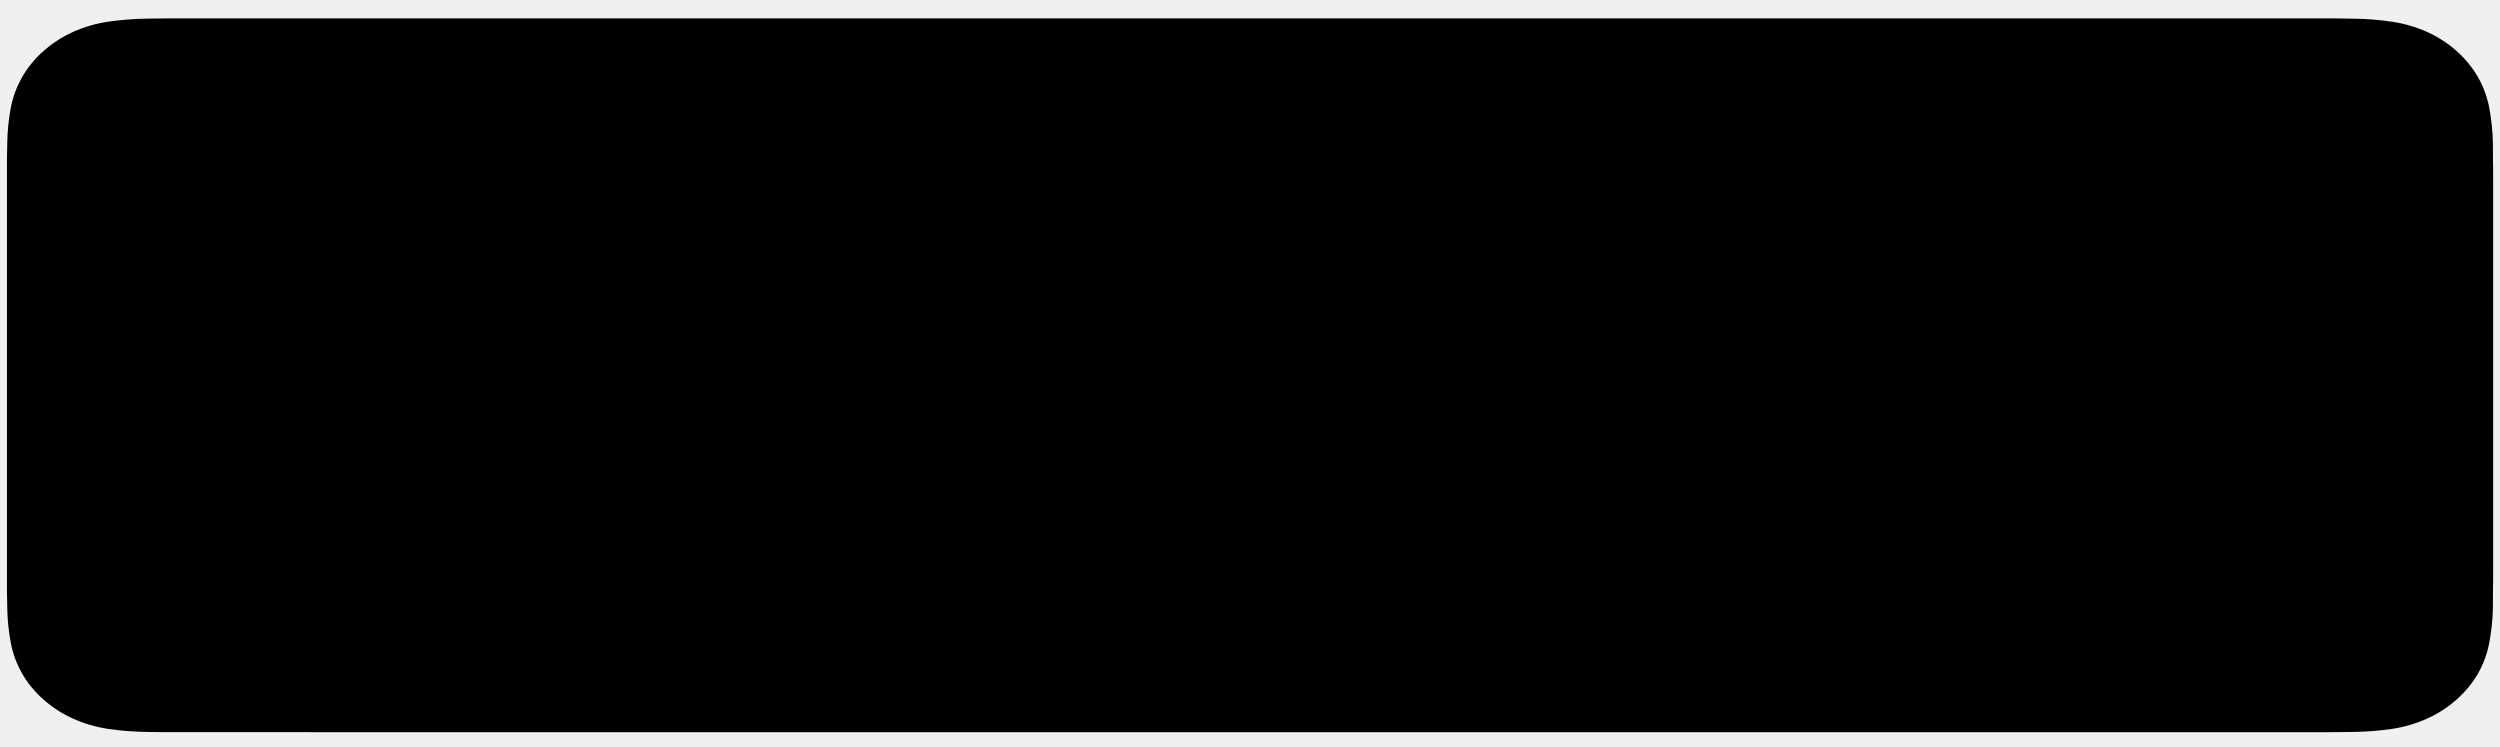
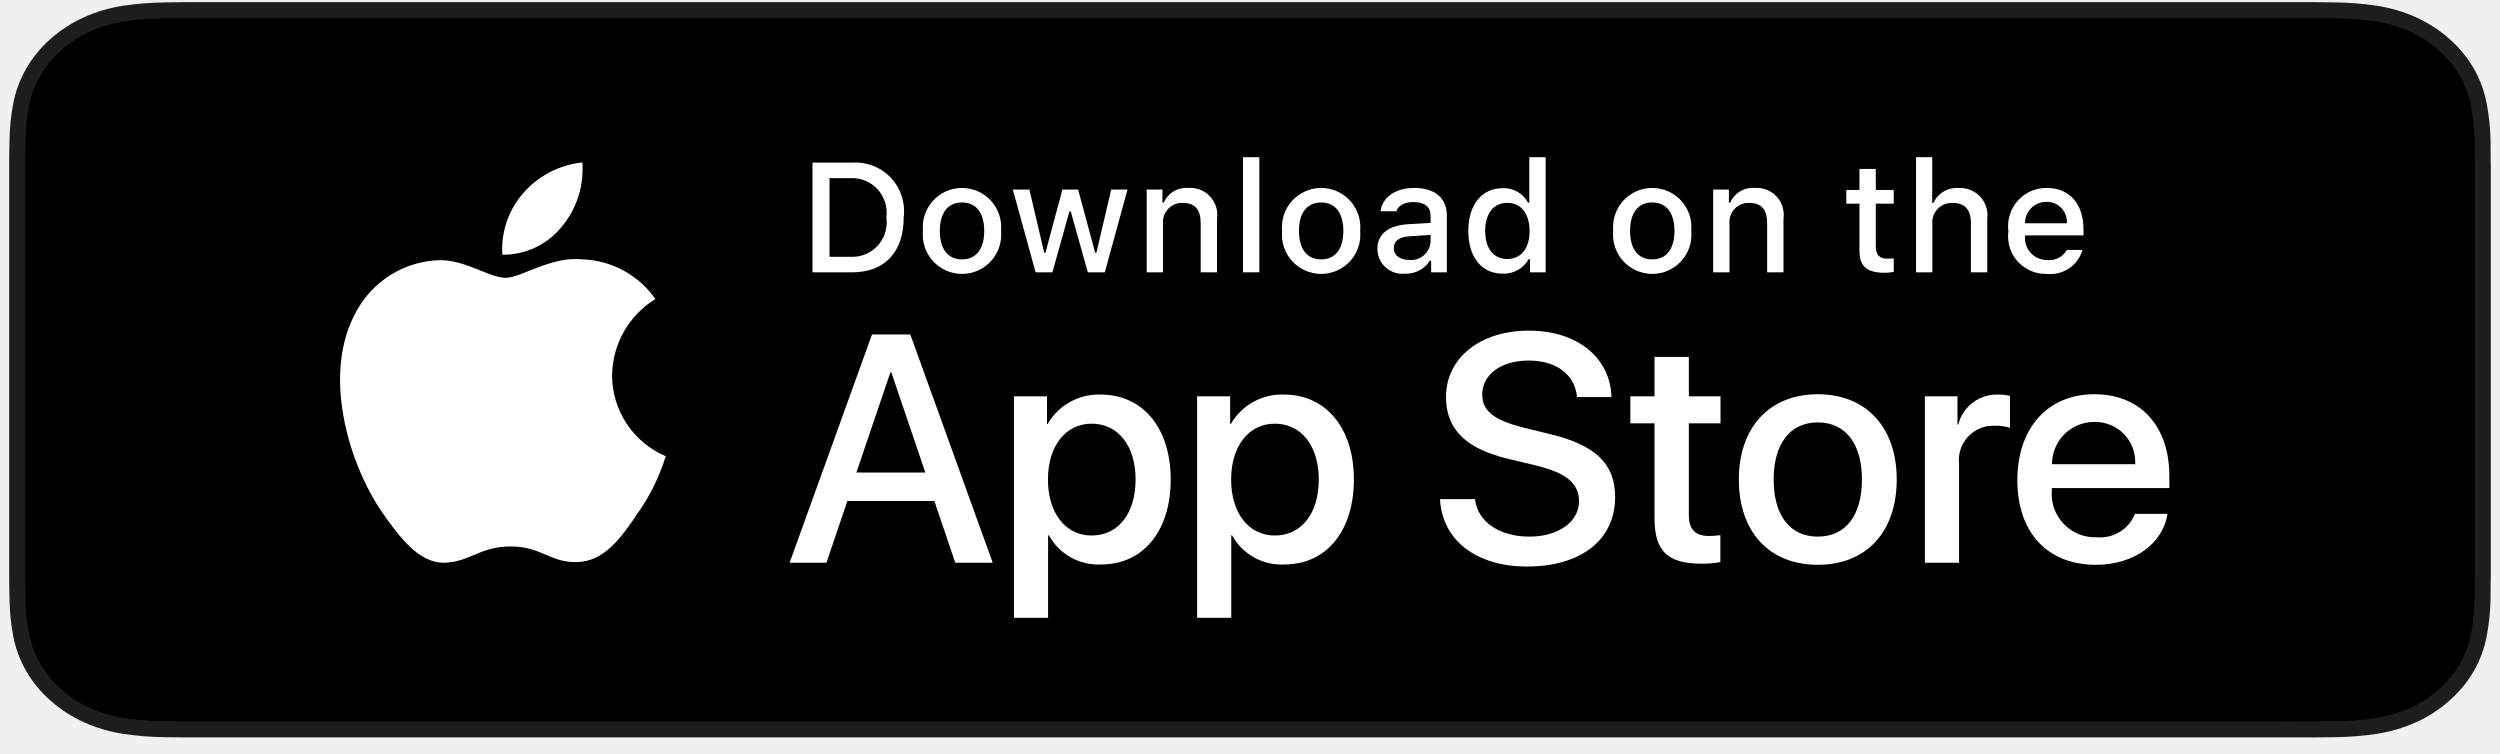
- <svg xmlns="http://www.w3.org/2000/svg" width="134" height="40" viewBox="0 0 134 40" fill="none">
-   <path d="M8.93 39.244C8.585 39.244 8.249 39.24 7.908 39.233C7.2 39.225 6.494 39.171 5.795 39.07C5.144 38.971 4.513 38.786 3.923 38.522C3.339 38.261 2.805 37.917 2.344 37.505C1.876 37.099 1.487 36.627 1.191 36.109C0.892 35.587 0.685 35.028 0.577 34.451C0.461 33.831 0.398 33.204 0.389 32.576C0.382 32.365 0.373 31.663 0.373 31.663V8.557C0.373 8.557 0.383 7.866 0.389 7.662C0.398 7.035 0.46 6.409 0.576 5.79C0.684 5.211 0.891 4.651 1.19 4.127C1.485 3.61 1.873 3.138 2.338 2.729C2.802 2.317 3.337 1.972 3.922 1.707C4.511 1.443 5.141 1.26 5.791 1.163C6.492 1.061 7.2 1.006 7.91 0.998L8.93 0.986H125.07L126.101 0.999C126.805 1.006 127.507 1.061 128.202 1.162C128.858 1.26 129.495 1.445 130.09 1.71C131.263 2.244 132.217 3.091 132.819 4.13C133.114 4.65 133.317 5.206 133.424 5.779C133.541 6.403 133.607 7.034 133.62 7.667C133.624 7.95 133.624 8.254 133.624 8.557C133.633 8.932 133.633 9.289 133.633 9.649V30.582C133.633 30.946 133.633 31.3 133.624 31.658C133.624 31.983 133.624 32.281 133.619 32.587C133.606 33.209 133.541 33.828 133.426 34.441C133.321 35.023 133.115 35.586 132.816 36.112C132.518 36.624 132.131 37.092 131.668 37.498C131.206 37.912 130.672 38.257 130.087 38.52C129.493 38.786 128.858 38.972 128.202 39.07C127.503 39.171 126.797 39.226 126.089 39.233C125.758 39.24 125.412 39.244 125.075 39.244L123.85 39.246L8.93 39.244Z" fill="black" />
+ <svg xmlns="http://www.w3.org/2000/svg" width="136" height="41" viewBox="0 0 136 41" fill="none">
+   <path d="M124.749 0.116H11.256C10.842 0.116 10.434 0.116 10.021 0.118C9.676 0.12 9.333 0.126 8.984 0.131C8.227 0.139 7.471 0.198 6.724 0.308C5.977 0.42 5.254 0.631 4.579 0.935C3.905 1.241 3.289 1.638 2.753 2.113C2.215 2.587 1.766 3.134 1.424 3.734C1.081 4.333 0.843 4.975 0.719 5.638C0.593 6.299 0.526 6.969 0.517 7.64C0.506 7.946 0.505 8.254 0.5 8.561V31.675C0.505 31.985 0.506 32.286 0.517 32.597C0.526 33.268 0.593 33.937 0.719 34.599C0.843 35.261 1.081 35.904 1.424 36.503C1.766 37.101 2.215 37.646 2.753 38.117C3.287 38.594 3.903 38.992 4.579 39.296C5.254 39.6 5.977 39.813 6.724 39.927C7.471 40.036 8.227 40.095 8.984 40.103C9.333 40.11 9.676 40.114 10.021 40.114C10.434 40.116 10.842 40.116 11.256 40.116H124.749C125.154 40.116 125.566 40.116 125.972 40.114C126.316 40.114 126.668 40.11 127.012 40.103C127.768 40.095 128.522 40.036 129.268 39.927C130.017 39.812 130.743 39.599 131.421 39.296C132.096 38.992 132.712 38.594 133.245 38.117C133.783 37.644 134.232 37.1 134.578 36.503C134.919 35.903 135.155 35.261 135.277 34.599C135.403 33.937 135.473 33.268 135.486 32.597C135.491 32.286 135.491 31.985 135.491 31.675C135.5 31.311 135.5 30.95 135.5 30.581V9.652C135.5 9.286 135.5 8.923 135.491 8.561C135.491 8.254 135.491 7.946 135.486 7.64C135.473 6.969 135.403 6.299 135.277 5.638C135.154 4.976 134.919 4.334 134.578 3.734C133.882 2.531 132.778 1.552 131.421 0.935C130.743 0.632 130.017 0.42 129.268 0.308C128.522 0.197 127.768 0.138 127.012 0.131C126.668 0.126 126.316 0.12 125.972 0.118C125.566 0.116 125.154 0.116 124.749 0.116V0.116Z" fill="#1D1D1D" />
+   <path d="M9.93 39.244C9.585 39.244 9.249 39.24 8.908 39.233C8.2 39.225 7.494 39.171 6.795 39.07C6.144 38.971 5.513 38.786 4.923 38.522C4.339 38.261 3.805 37.917 3.344 37.505C2.876 37.099 2.487 36.627 2.191 36.109C1.892 35.587 1.685 35.028 1.577 34.451C1.461 33.831 1.398 33.204 1.389 32.576C1.382 32.365 1.373 31.663 1.373 31.663V8.557C1.373 8.557 1.383 7.866 1.389 7.662C1.398 7.035 1.46 6.409 1.576 5.79C1.684 5.211 1.891 4.651 2.19 4.127C2.485 3.61 2.873 3.138 3.338 2.729C3.802 2.317 4.337 1.972 4.922 1.707C5.511 1.443 6.141 1.26 6.791 1.163C7.492 1.061 8.2 1.006 8.91 0.998L9.93 0.986H126.07L127.101 0.999C127.805 1.006 128.507 1.061 129.202 1.162C129.858 1.26 130.495 1.445 131.09 1.71C132.263 2.244 133.217 3.091 133.819 4.13C134.114 4.65 134.317 5.206 134.424 5.779C134.541 6.403 134.607 7.034 134.62 7.667C134.624 7.95 134.624 8.254 134.624 8.557C134.633 8.932 134.633 9.289 134.633 9.649V30.582C134.633 30.946 134.633 31.3 134.624 31.658C134.624 31.983 134.624 32.281 134.619 32.587C134.606 33.209 134.541 33.828 134.426 34.441C134.321 35.023 134.115 35.586 133.816 36.112C133.518 36.624 133.131 37.092 132.668 37.498C132.206 37.912 131.672 38.257 131.087 38.52C130.493 38.786 129.858 38.972 129.202 39.07C128.503 39.171 127.797 39.226 127.089 39.233C126.758 39.24 126.412 39.244 126.075 39.244L124.85 39.246L9.93 39.244Z" fill="black" />
+   <path d="M33.297 20.417C33.308 19.582 33.529 18.764 33.941 18.038C34.353 17.312 34.942 16.702 35.653 16.265C35.202 15.62 34.606 15.089 33.913 14.714C33.22 14.34 32.449 14.132 31.662 14.107C29.983 13.931 28.355 15.112 27.499 15.112C26.627 15.112 25.31 14.125 23.891 14.154C22.973 14.184 22.079 14.45 21.295 14.928C20.511 15.407 19.864 16.08 19.418 16.882C17.484 20.23 18.927 25.151 20.779 27.858C21.706 29.183 22.789 30.664 24.207 30.611C25.594 30.554 26.112 29.727 27.786 29.727C29.445 29.727 29.931 30.611 31.377 30.578C32.865 30.554 33.803 29.247 34.698 27.909C35.364 26.964 35.876 25.921 36.216 24.816C35.351 24.451 34.613 23.838 34.094 23.056C33.575 22.274 33.298 21.356 33.297 20.417Z" fill="white" />
+   <path d="M30.564 12.327C31.376 11.353 31.776 10.101 31.679 8.837C30.439 8.967 29.294 9.559 28.471 10.496C28.069 10.954 27.761 11.486 27.565 12.063C27.369 12.64 27.288 13.25 27.328 13.857C27.948 13.864 28.561 13.729 29.122 13.464C29.683 13.199 30.176 12.81 30.564 12.327Z" fill="white" />
+   <path d="M50.83 27.256H46.096L44.959 30.612H42.955L47.438 18.194H49.521L54.004 30.612H51.965L50.83 27.256ZM46.586 25.707H50.338L48.489 20.26H48.437L46.586 25.707Z" fill="white" />
+   <path d="M63.686 26.086C63.686 28.899 62.18 30.707 59.908 30.707C59.332 30.737 58.76 30.605 58.256 30.325C57.752 30.044 57.337 29.628 57.059 29.123H57.016V33.608H55.158V21.559H56.957V23.064H56.991C57.282 22.562 57.703 22.148 58.211 21.866C58.719 21.584 59.293 21.445 59.874 21.464C62.171 21.464 63.686 23.28 63.686 26.086ZM61.776 26.086C61.776 24.253 60.829 23.048 59.383 23.048C57.963 23.048 57.008 24.278 57.008 26.086C57.008 27.91 57.963 29.132 59.383 29.132C60.829 29.132 61.776 27.936 61.776 26.086Z" fill="white" />
+   <path d="M73.651 26.086C73.651 28.899 72.145 30.707 69.873 30.707C69.297 30.737 68.724 30.605 68.221 30.325C67.717 30.044 67.302 29.628 67.024 29.123H66.981V33.608H65.123V21.559H66.921V23.064H66.956C67.246 22.562 67.668 22.148 68.176 21.866C68.683 21.584 69.258 21.445 69.838 21.464C72.136 21.464 73.651 23.28 73.651 26.086ZM71.741 26.086C71.741 24.253 70.793 23.048 69.348 23.048C67.928 23.048 66.973 24.278 66.973 26.086C66.973 27.91 67.928 29.132 69.348 29.132C70.793 29.132 71.741 27.936 71.741 26.086H71.741Z" fill="white" />
+   <path d="M80.238 27.152C80.376 28.384 81.572 29.192 83.207 29.192C84.773 29.192 85.9 28.384 85.9 27.273C85.9 26.31 85.22 25.732 83.611 25.337L82.001 24.949C79.721 24.398 78.663 23.332 78.663 21.602C78.663 19.459 80.53 17.987 83.181 17.987C85.805 17.987 87.604 19.459 87.665 21.602H85.789C85.676 20.362 84.652 19.614 83.155 19.614C81.658 19.614 80.633 20.371 80.633 21.473C80.633 22.351 81.288 22.867 82.888 23.263L84.256 23.599C86.804 24.201 87.863 25.225 87.863 27.041C87.863 29.364 86.012 30.819 83.069 30.819C80.315 30.819 78.456 29.398 78.335 27.152L80.238 27.152Z" fill="white" />
+   <path d="M91.874 19.416V21.559H93.596V23.03H91.874V28.022C91.874 28.797 92.219 29.158 92.976 29.158C93.18 29.155 93.385 29.14 93.587 29.115V30.578C93.247 30.642 92.901 30.671 92.555 30.664C90.722 30.664 90.007 29.976 90.007 28.22V23.03H88.691V21.559H90.007V19.416H91.874Z" fill="white" />
+   <path d="M94.593 26.086C94.593 23.237 96.271 21.447 98.887 21.447C101.512 21.447 103.182 23.237 103.182 26.086C103.182 28.942 101.521 30.725 98.887 30.725C96.254 30.725 94.593 28.942 94.593 26.086ZM101.289 26.086C101.289 24.132 100.393 22.979 98.887 22.979C97.381 22.979 96.487 24.141 96.487 26.086C96.487 28.048 97.381 29.192 98.887 29.192C100.393 29.192 101.289 28.048 101.289 26.086H101.289Z" fill="white" />
+   <path d="M104.714 21.559H106.487V23.1H106.53C106.65 22.618 106.932 22.193 107.328 21.895C107.725 21.597 108.212 21.445 108.708 21.464C108.922 21.463 109.135 21.486 109.344 21.533V23.272C109.074 23.189 108.792 23.151 108.509 23.159C108.239 23.148 107.97 23.196 107.72 23.299C107.47 23.402 107.246 23.558 107.062 23.755C106.878 23.953 106.739 24.189 106.654 24.445C106.57 24.702 106.542 24.974 106.573 25.242V30.612H104.714L104.714 21.559Z" fill="white" />
+   <path d="M117.911 27.953C117.661 29.597 116.06 30.725 114.012 30.725C111.378 30.725 109.744 28.96 109.744 26.129C109.744 23.289 111.387 21.447 113.934 21.447C116.439 21.447 118.014 23.168 118.014 25.913V26.55H111.62V26.662C111.59 26.995 111.632 27.331 111.742 27.647C111.852 27.963 112.028 28.252 112.259 28.494C112.489 28.737 112.768 28.927 113.078 29.054C113.388 29.18 113.721 29.239 114.055 29.227C114.494 29.268 114.935 29.166 115.312 28.937C115.688 28.707 115.981 28.362 116.146 27.953L117.911 27.953ZM111.628 25.251H116.155C116.171 24.951 116.126 24.652 116.021 24.37C115.917 24.089 115.755 23.833 115.546 23.617C115.338 23.401 115.087 23.231 114.81 23.117C114.532 23.002 114.234 22.947 113.934 22.953C113.631 22.951 113.331 23.01 113.051 23.124C112.771 23.239 112.517 23.408 112.302 23.622C112.088 23.835 111.918 24.089 111.802 24.369C111.687 24.649 111.628 24.948 111.628 25.251V25.251Z" fill="white" />
+   <path d="M46.354 8.847C46.744 8.819 47.135 8.878 47.499 9.02C47.863 9.161 48.191 9.381 48.46 9.665C48.728 9.949 48.93 10.288 49.052 10.66C49.173 11.031 49.211 11.425 49.162 11.812C49.162 13.718 48.131 14.814 46.354 14.814H44.199V8.847H46.354ZM45.126 13.97H46.251C46.529 13.987 46.807 13.941 47.066 13.837C47.325 13.732 47.556 13.571 47.745 13.366C47.934 13.16 48.074 12.915 48.156 12.648C48.237 12.382 48.259 12.1 48.218 11.824C48.256 11.549 48.232 11.27 48.149 11.005C48.066 10.74 47.925 10.497 47.737 10.293C47.549 10.089 47.319 9.93 47.062 9.825C46.804 9.721 46.528 9.675 46.251 9.69H45.126V13.97Z" fill="white" />
+   <path d="M50.209 12.56C50.181 12.265 50.214 11.966 50.308 11.684C50.402 11.402 50.554 11.143 50.754 10.922C50.954 10.703 51.197 10.527 51.469 10.406C51.741 10.286 52.035 10.224 52.332 10.224C52.63 10.224 52.924 10.286 53.195 10.406C53.467 10.527 53.711 10.703 53.911 10.922C54.111 11.143 54.263 11.402 54.356 11.684C54.45 11.966 54.484 12.265 54.456 12.56C54.485 12.857 54.451 13.156 54.358 13.438C54.264 13.721 54.112 13.981 53.912 14.201C53.712 14.421 53.468 14.598 53.196 14.718C52.924 14.839 52.63 14.901 52.332 14.901C52.035 14.901 51.74 14.839 51.468 14.718C51.196 14.598 50.952 14.421 50.752 14.201C50.552 13.981 50.401 13.721 50.307 13.438C50.213 13.156 50.18 12.857 50.209 12.56ZM53.542 12.56C53.542 11.584 53.103 11.014 52.334 11.014C51.561 11.014 51.127 11.584 51.127 12.56C51.127 13.544 51.561 14.111 52.334 14.111C53.103 14.111 53.542 13.54 53.542 12.56H53.542Z" fill="white" />
+   <path d="M60.101 14.814H59.179L58.248 11.498H58.178L57.252 14.814H56.338L55.097 10.311H55.998L56.805 13.747H56.872L57.797 10.311H58.65L59.576 13.747H59.646L60.449 10.311H61.337L60.101 14.814Z" fill="white" />
+   <path d="M62.38 10.311H63.236V11.026H63.302C63.415 10.769 63.605 10.554 63.846 10.41C64.087 10.266 64.366 10.201 64.646 10.224C64.865 10.208 65.085 10.241 65.29 10.321C65.494 10.401 65.678 10.526 65.828 10.687C65.978 10.848 66.089 11.04 66.154 11.25C66.22 11.46 66.237 11.681 66.205 11.899V14.814H65.316V12.122C65.316 11.398 65.001 11.039 64.344 11.039C64.195 11.032 64.047 11.057 63.909 11.113C63.771 11.168 63.647 11.254 63.544 11.362C63.442 11.47 63.365 11.6 63.317 11.741C63.27 11.882 63.253 12.031 63.269 12.18V14.814H62.38L62.38 10.311Z" fill="white" />
+   <path d="M67.621 8.553H68.509V14.814H67.621V8.553Z" fill="white" />
+   <path d="M69.746 12.561C69.718 12.265 69.751 11.966 69.845 11.684C69.939 11.402 70.091 11.143 70.291 10.923C70.491 10.703 70.735 10.527 71.007 10.406C71.278 10.286 71.572 10.224 71.87 10.224C72.167 10.224 72.461 10.286 72.733 10.406C73.005 10.527 73.248 10.703 73.448 10.923C73.648 11.143 73.8 11.402 73.894 11.684C73.988 11.966 74.022 12.265 73.993 12.561C74.022 12.857 73.989 13.156 73.895 13.438C73.802 13.721 73.65 13.981 73.45 14.201C73.25 14.421 73.006 14.598 72.734 14.718C72.462 14.839 72.167 14.901 71.87 14.901C71.572 14.901 71.278 14.839 71.005 14.718C70.733 14.598 70.49 14.421 70.29 14.201C70.09 13.981 69.938 13.721 69.844 13.438C69.751 13.156 69.717 12.857 69.746 12.561ZM73.079 12.561C73.079 11.585 72.64 11.014 71.871 11.014C71.098 11.014 70.664 11.585 70.664 12.561C70.664 13.544 71.098 14.111 71.871 14.111C72.64 14.111 73.079 13.541 73.079 12.561H73.079Z" fill="white" />
+   <path d="M74.929 13.54C74.929 12.73 75.533 12.263 76.604 12.196L77.824 12.126V11.737C77.824 11.262 77.509 10.993 76.902 10.993C76.406 10.993 76.062 11.175 75.963 11.494H75.103C75.194 10.72 75.921 10.224 76.943 10.224C78.072 10.224 78.709 10.786 78.709 11.737V14.814H77.853V14.181H77.783C77.64 14.408 77.44 14.593 77.202 14.717C76.964 14.842 76.698 14.9 76.43 14.888C76.241 14.908 76.05 14.888 75.869 14.829C75.689 14.77 75.522 14.674 75.381 14.547C75.239 14.42 75.126 14.265 75.048 14.092C74.971 13.918 74.93 13.731 74.929 13.54ZM77.824 13.156V12.779L76.724 12.85C76.104 12.891 75.823 13.102 75.823 13.499C75.823 13.904 76.174 14.14 76.658 14.14C76.799 14.155 76.942 14.14 77.079 14.098C77.215 14.056 77.341 13.987 77.449 13.895C77.558 13.803 77.647 13.691 77.712 13.563C77.776 13.437 77.814 13.298 77.824 13.156Z" fill="white" />
+   <path d="M79.876 12.561C79.876 11.138 80.608 10.236 81.746 10.236C82.027 10.223 82.306 10.291 82.551 10.431C82.795 10.571 82.995 10.777 83.126 11.026H83.193V8.553H84.082V14.814H83.23V14.102H83.16C83.018 14.35 82.811 14.554 82.562 14.693C82.313 14.831 82.031 14.899 81.746 14.888C80.6 14.888 79.876 13.987 79.876 12.561ZM80.794 12.561C80.794 13.516 81.245 14.09 81.998 14.09C82.747 14.09 83.21 13.507 83.21 12.565C83.21 11.626 82.742 11.035 81.998 11.035C81.249 11.035 80.794 11.613 80.794 12.561H80.794Z" fill="white" />
+   <path d="M87.758 12.56C87.729 12.265 87.763 11.966 87.857 11.684C87.951 11.402 88.103 11.143 88.302 10.922C88.502 10.703 88.746 10.527 89.018 10.406C89.29 10.286 89.584 10.224 89.881 10.224C90.178 10.224 90.472 10.286 90.744 10.406C91.016 10.527 91.26 10.703 91.46 10.922C91.66 11.143 91.811 11.402 91.905 11.684C91.999 11.966 92.033 12.265 92.005 12.56C92.034 12.857 92 13.156 91.906 13.438C91.813 13.721 91.661 13.981 91.461 14.201C91.261 14.421 91.017 14.598 90.745 14.718C90.473 14.839 90.179 14.901 89.881 14.901C89.584 14.901 89.289 14.839 89.017 14.718C88.745 14.598 88.501 14.421 88.301 14.201C88.101 13.981 87.949 13.721 87.856 13.438C87.762 13.156 87.729 12.857 87.758 12.56ZM91.091 12.56C91.091 11.584 90.652 11.014 89.883 11.014C89.11 11.014 88.676 11.584 88.676 12.56C88.676 13.544 89.11 14.111 89.883 14.111C90.652 14.111 91.091 13.54 91.091 12.56Z" fill="white" />
+   <path d="M93.197 10.311H94.052V11.026H94.119C94.231 10.769 94.421 10.554 94.662 10.41C94.903 10.266 95.183 10.201 95.462 10.224C95.681 10.208 95.901 10.241 96.106 10.321C96.311 10.401 96.495 10.526 96.644 10.687C96.794 10.848 96.906 11.04 96.971 11.25C97.036 11.46 97.053 11.681 97.021 11.899V14.814H96.132V12.122C96.132 11.398 95.818 11.039 95.161 11.039C95.012 11.032 94.863 11.057 94.725 11.113C94.587 11.168 94.463 11.254 94.361 11.362C94.259 11.47 94.181 11.6 94.134 11.741C94.086 11.882 94.07 12.031 94.085 12.18V14.814H93.197V10.311Z" fill="white" />
+   <path d="M102.043 9.19V10.332H103.019V11.08H102.043V13.396C102.043 13.867 102.238 14.074 102.68 14.074C102.793 14.073 102.907 14.066 103.019 14.053V14.793C102.859 14.822 102.698 14.837 102.536 14.839C101.547 14.839 101.154 14.491 101.154 13.623V11.08H100.439V10.332H101.154V9.19H102.043Z" fill="white" />
+   <path d="M104.232 8.553H105.113V11.035H105.183C105.301 10.775 105.496 10.559 105.742 10.414C105.988 10.27 106.272 10.205 106.556 10.228C106.774 10.216 106.992 10.253 107.194 10.335C107.397 10.417 107.578 10.542 107.726 10.703C107.874 10.863 107.985 11.054 108.051 11.262C108.117 11.47 108.136 11.69 108.107 11.907V14.814H107.217V12.126C107.217 11.407 106.882 11.043 106.254 11.043C106.102 11.03 105.948 11.051 105.804 11.104C105.661 11.157 105.53 11.241 105.422 11.35C105.314 11.458 105.231 11.589 105.179 11.733C105.127 11.878 105.107 12.031 105.121 12.184V14.814H104.232L104.232 8.553Z" fill="white" />
+   <path d="M113.288 13.598C113.168 14.01 112.906 14.366 112.549 14.604C112.193 14.842 111.763 14.947 111.337 14.901C111.04 14.909 110.746 14.852 110.473 14.734C110.201 14.617 109.957 14.441 109.759 14.22C109.561 13.999 109.414 13.738 109.327 13.454C109.24 13.17 109.216 12.871 109.257 12.577C109.217 12.282 109.242 11.982 109.328 11.697C109.415 11.413 109.561 11.15 109.758 10.927C109.955 10.704 110.198 10.525 110.469 10.404C110.741 10.283 111.036 10.222 111.333 10.224C112.586 10.224 113.342 11.08 113.342 12.494V12.804H110.162V12.854C110.148 13.019 110.169 13.186 110.223 13.342C110.277 13.499 110.364 13.643 110.477 13.764C110.589 13.886 110.727 13.982 110.879 14.048C111.031 14.113 111.196 14.146 111.361 14.144C111.574 14.17 111.789 14.131 111.98 14.034C112.171 13.937 112.328 13.785 112.433 13.598L113.288 13.598ZM110.162 12.147H112.437C112.448 11.996 112.427 11.844 112.376 11.701C112.325 11.559 112.245 11.428 112.141 11.318C112.036 11.209 111.91 11.122 111.77 11.063C111.63 11.005 111.48 10.977 111.328 10.98C111.175 10.979 111.022 11.008 110.88 11.065C110.737 11.123 110.608 11.209 110.499 11.318C110.391 11.427 110.305 11.556 110.247 11.698C110.189 11.841 110.16 11.993 110.162 12.147H110.162Z" fill="white" />
</svg>
